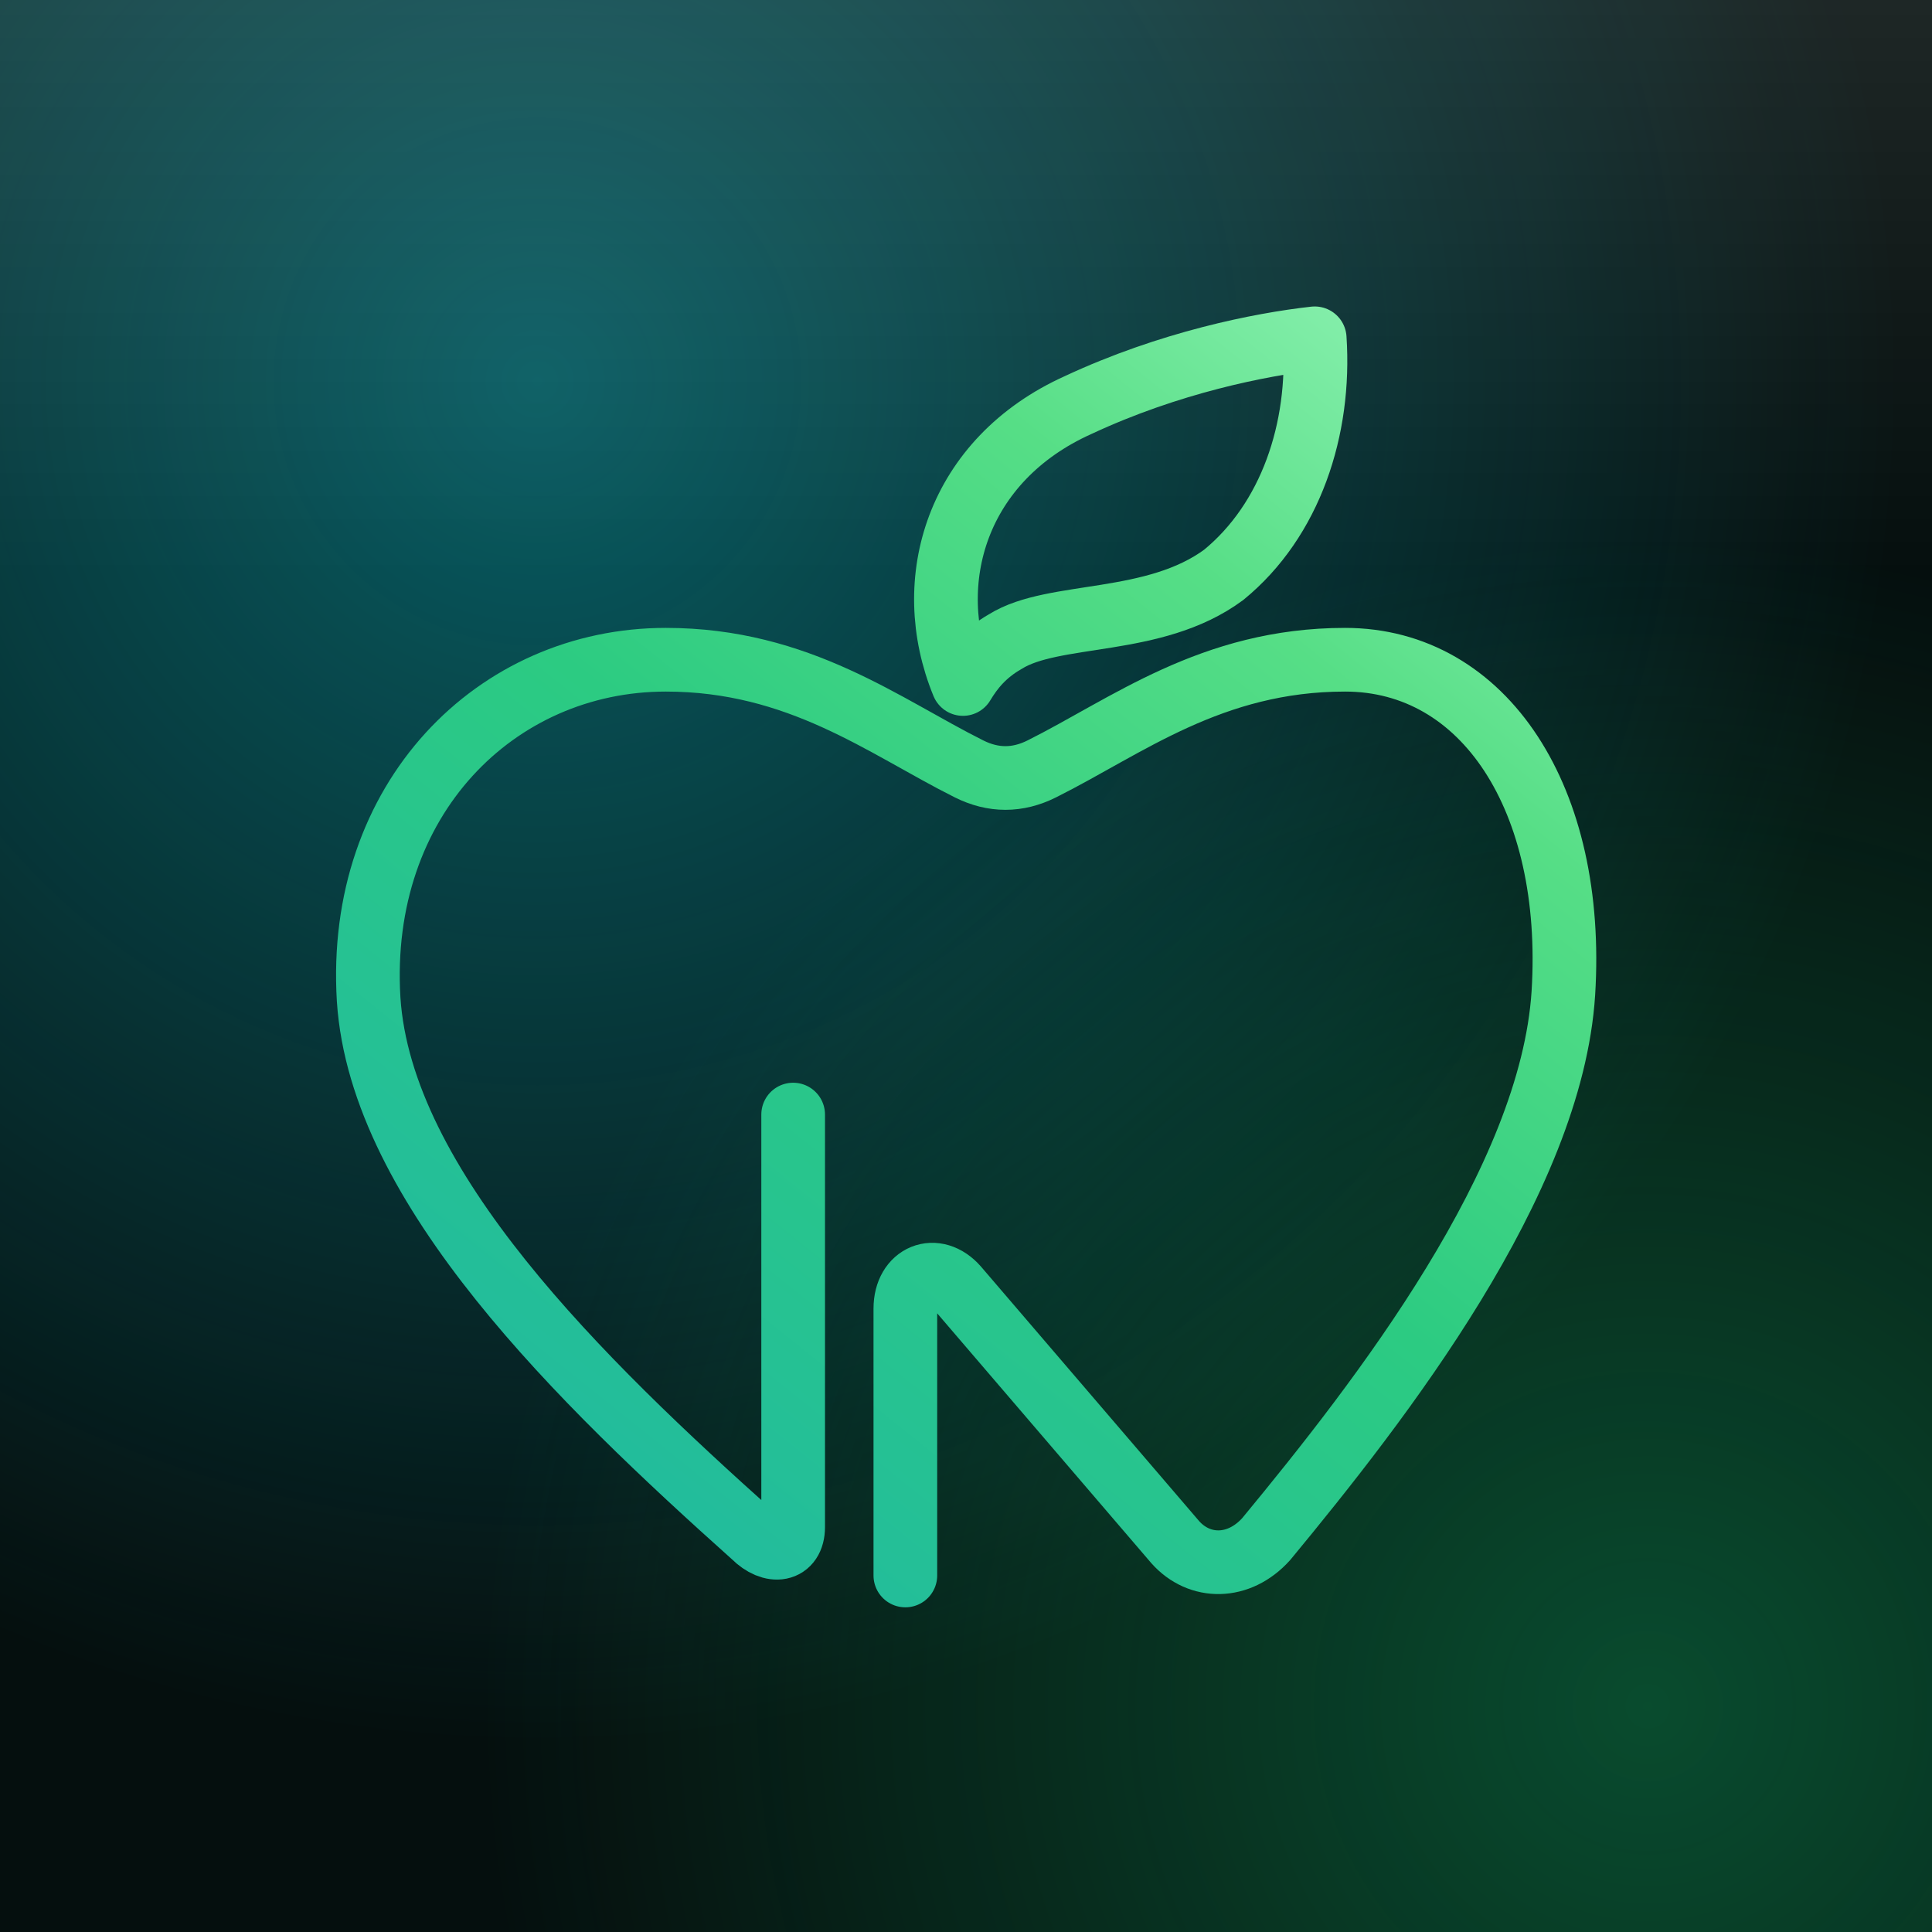
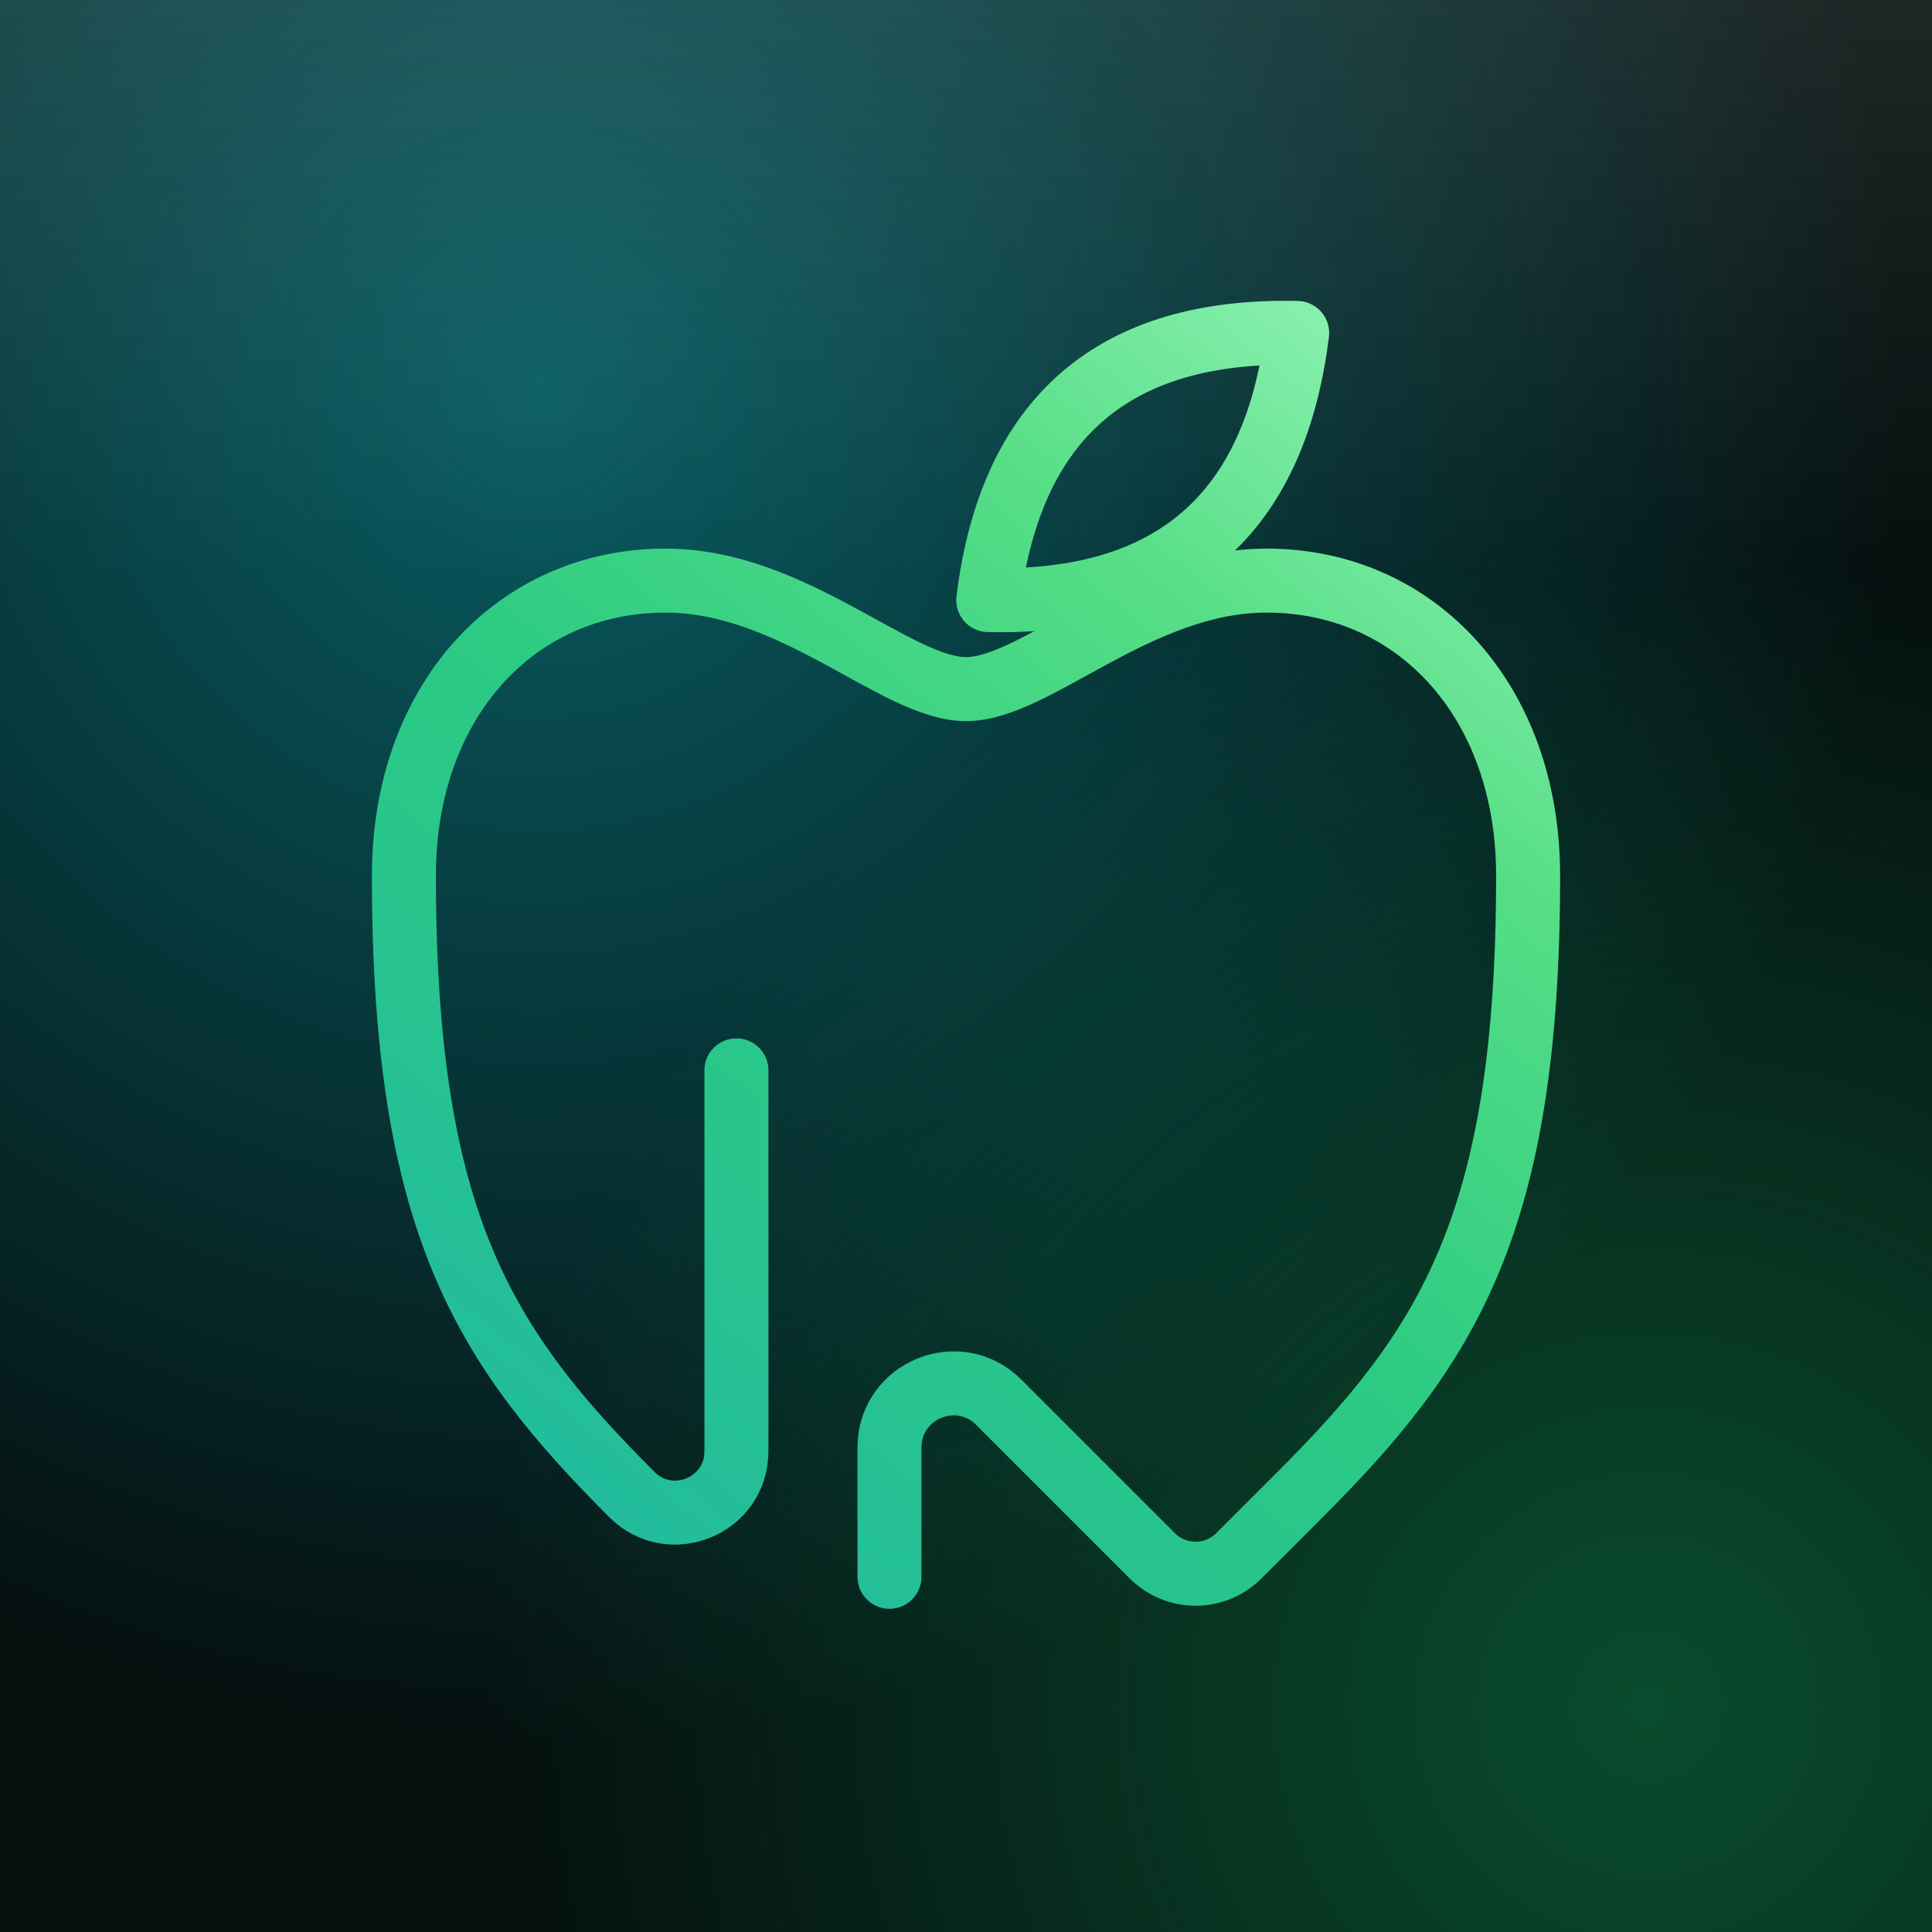
<svg xmlns="http://www.w3.org/2000/svg" viewBox="0 0 1024 1024">
  <defs>
-     <linearGradient id="is" gradientUnits="userSpaceOnUse" x1="120" y1="480" x2="440" y2="80">
+     <linearGradient id="is" gradientUnits="userSpaceOnUse" x1="150" y1="920" x2="850" y2="60">
      <stop offset="0" stop-color="#1FB8A4" />
      <stop offset=".5" stop-color="#2CCB82" />
      <stop offset=".8" stop-color="#56DE86" />
      <stop offset="1" stop-color="#86EFAC" />
    </linearGradient>
    <radialGradient id="iA" cx=".28" cy=".2" r=".7">
      <stop offset="0" stop-color="#0A8C96" stop-opacity=".62" />
      <stop offset="1" stop-color="#0A8C96" stop-opacity="0" />
    </radialGradient>
    <radialGradient id="iB" cx=".85" cy=".88" r=".6">
      <stop offset="0" stop-color="#0E9F5B" stop-opacity=".42" />
      <stop offset="1" stop-color="#0E9F5B" stop-opacity="0" />
    </radialGradient>
    <linearGradient id="iHi" x1="0" y1="0" x2="0" y2="1">
      <stop offset="0" stop-color="#fff" stop-opacity=".10" />
      <stop offset=".3" stop-color="#fff" stop-opacity="0" />
    </linearGradient>
  </defs>
  <rect width="1024" height="1024" rx="0" fill="#050F0E" />
  <rect width="1024" height="1024" rx="0" fill="url(#iA)" />
  <rect width="1024" height="1024" rx="0" fill="url(#iB)" />
  <rect width="1024" height="1024" rx="0" fill="url(#iHi)" />
-   <g transform="translate(57.17,66.81) scale(1.60717)">
-     <g fill="none" stroke="url(#is)" stroke-width="21" stroke-linecap="round" stroke-linejoin="round">
-       <path d="M226,326 L226,462 C226,470 219,471 213,465 C156,414 90,350 86,288 C82,222 128,176 184,176 C228,176 256,198 284,212 C292,216 300,216 308,212 C336,198 364,176 408,176 C454,176 484,222 480,286 C476,348 420,420 382,466 C373,476 360,476 352,467 L280,383 C273,375 263,379 263,390 L263,478" />
-       <path d="M282,184 C268,150 280,110 320,92 C350,78 380,72 398,70 C400,100 390,130 368,148 C345,165 312,160 296,170 C289,174 285,179 282,184 Z" />
+   <g transform="translate(143.28,183.84) scale(0.73745)">
+     <g fill="none" stroke="url(#is)" stroke-width="46" stroke-linecap="round" stroke-linejoin="round">
+       <path d="M335,520 L335,793.77 C335,832.97 287.61,852.61 259.89,824.89 L259.89,824.89 C153.82,718.82 96,630 96,380 C96,255 176,168 284,168 C376,168 450,246 500,246 C550,246 624,168 716,168 C824,168 904,255 904,380 C904,630 846.18,718.82 740.11,824.89 L696.11,868.89 C678.93,886.07 651.07,886.07 633.89,868.89 L523.53,758.53 C494.55,729.55 445,750.07 445,791.05 L445,884" />
+       <path d="M516,182 C532.12,51.07 606.12,-12.93 738,-10 C721.88,120.93 647.88,184.93 516,182 Z" />
    </g>
  </g>
</svg>
